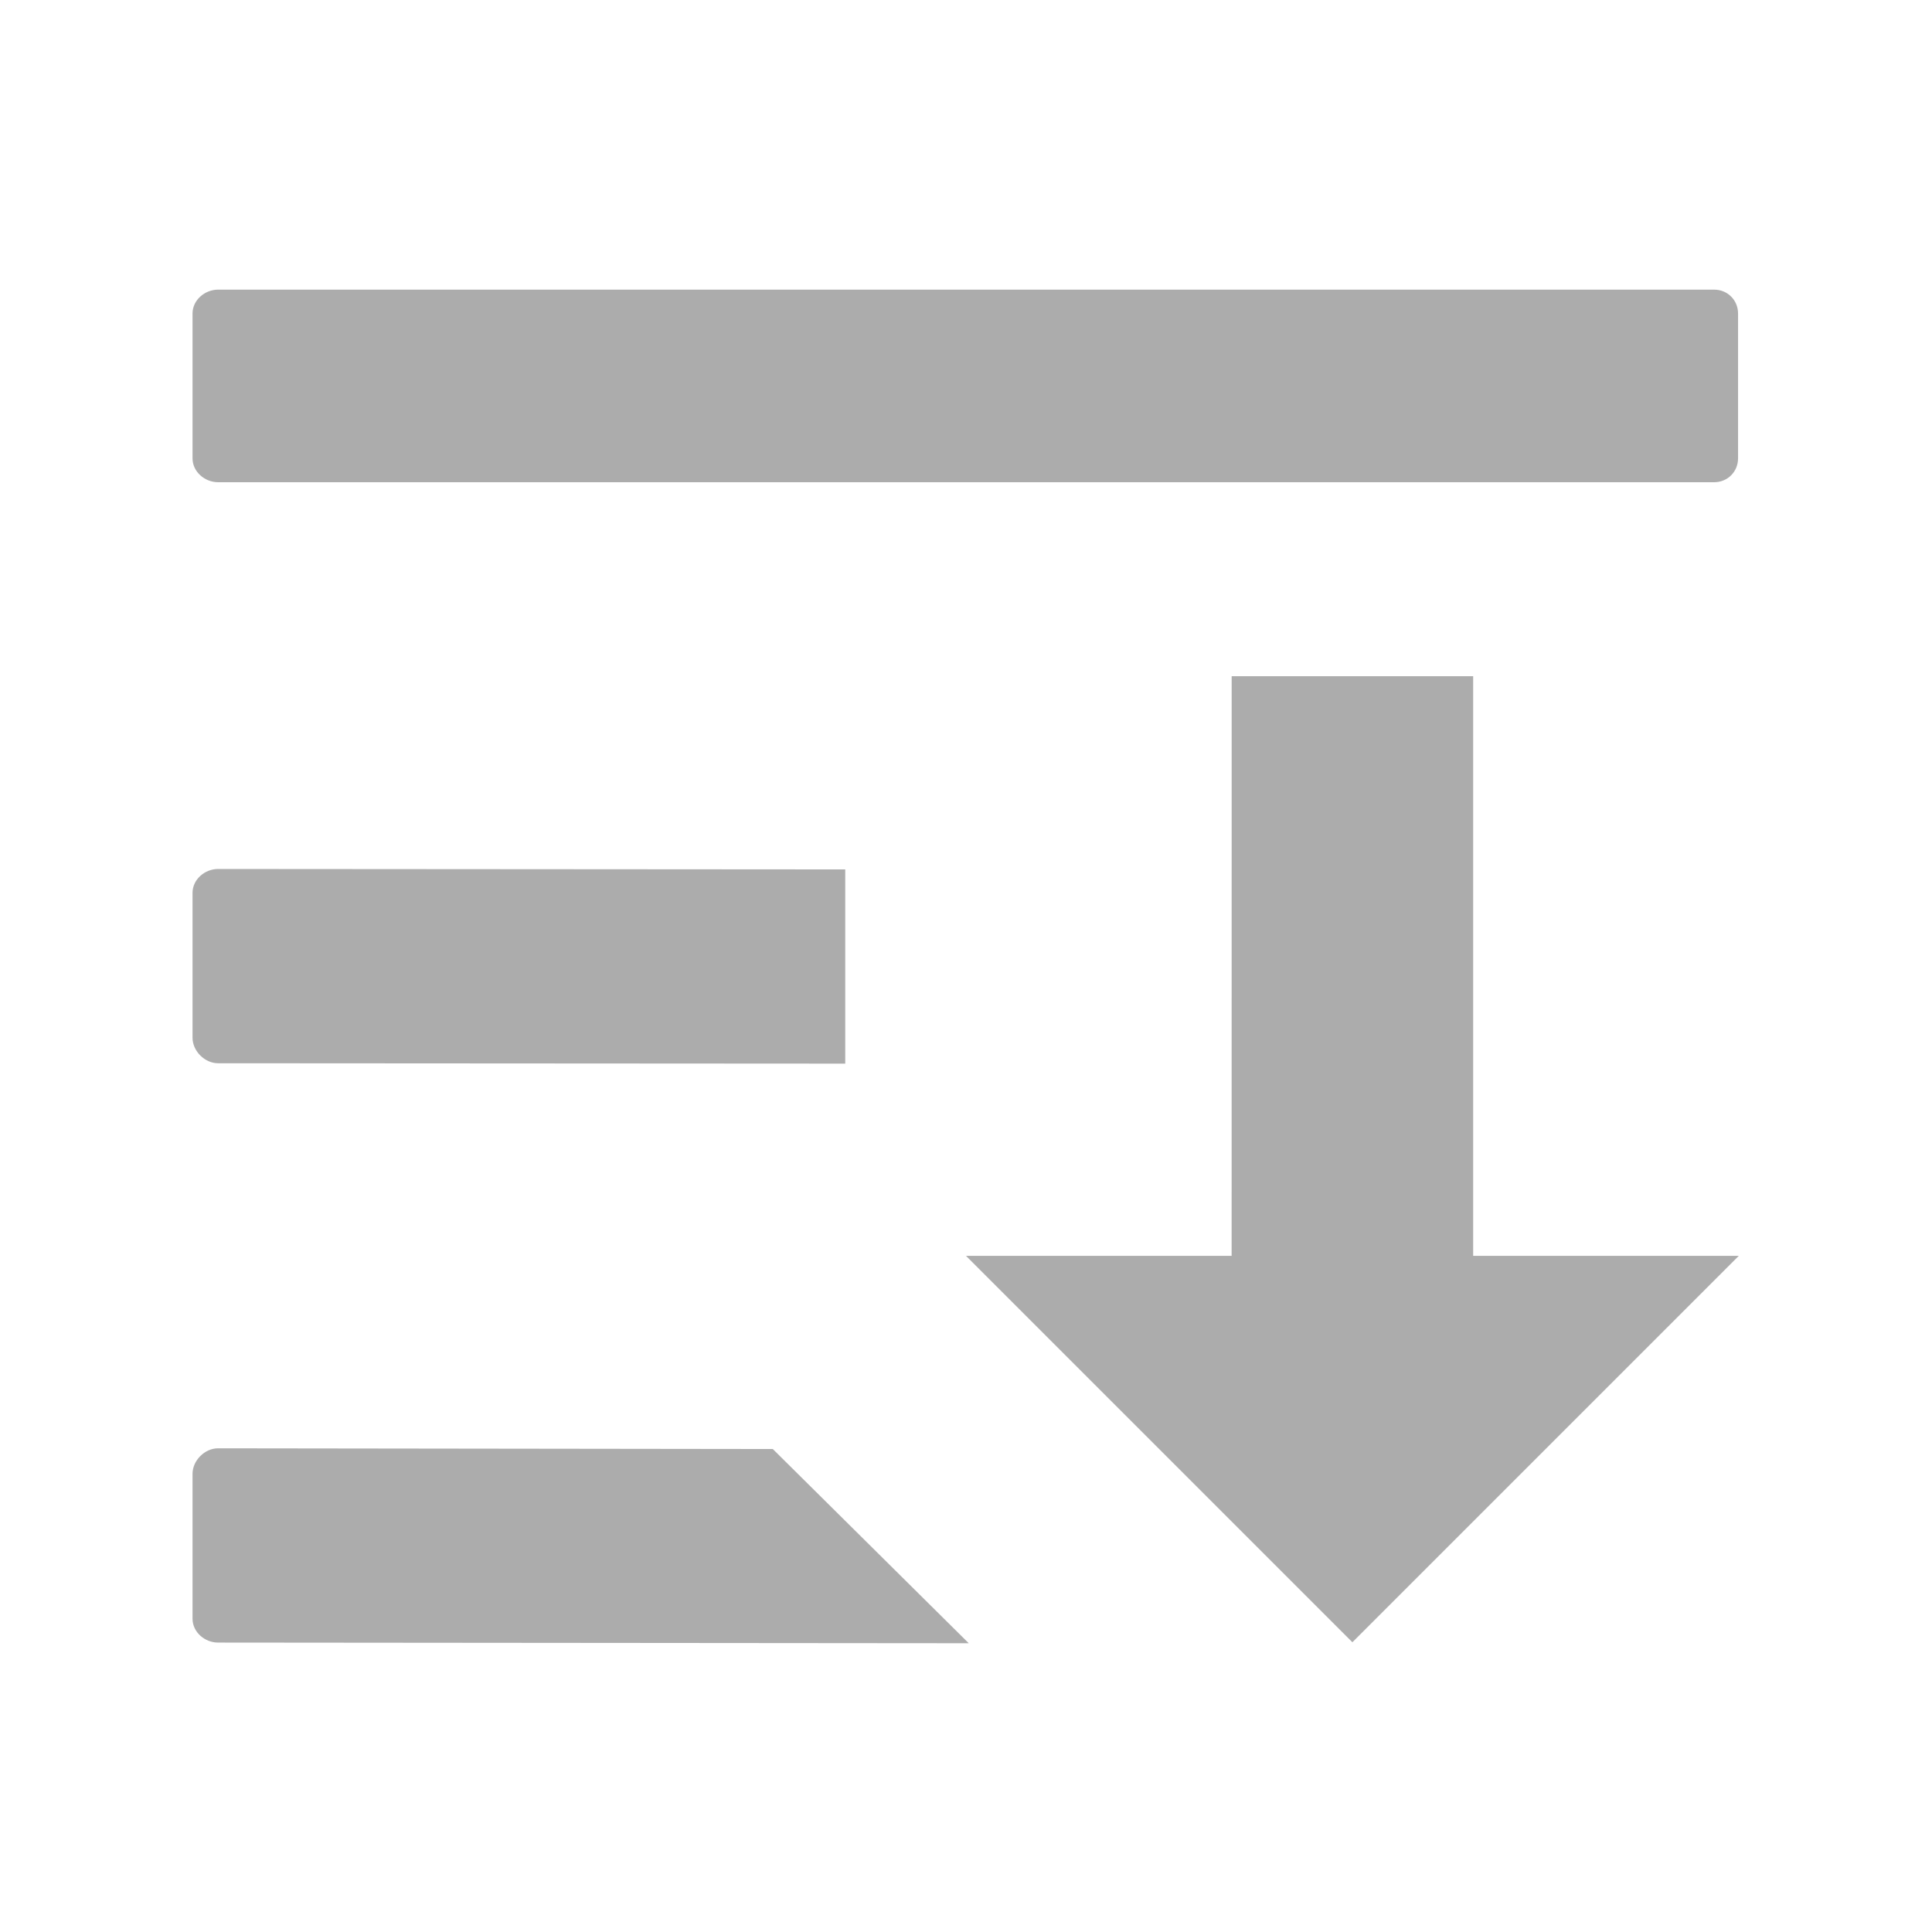
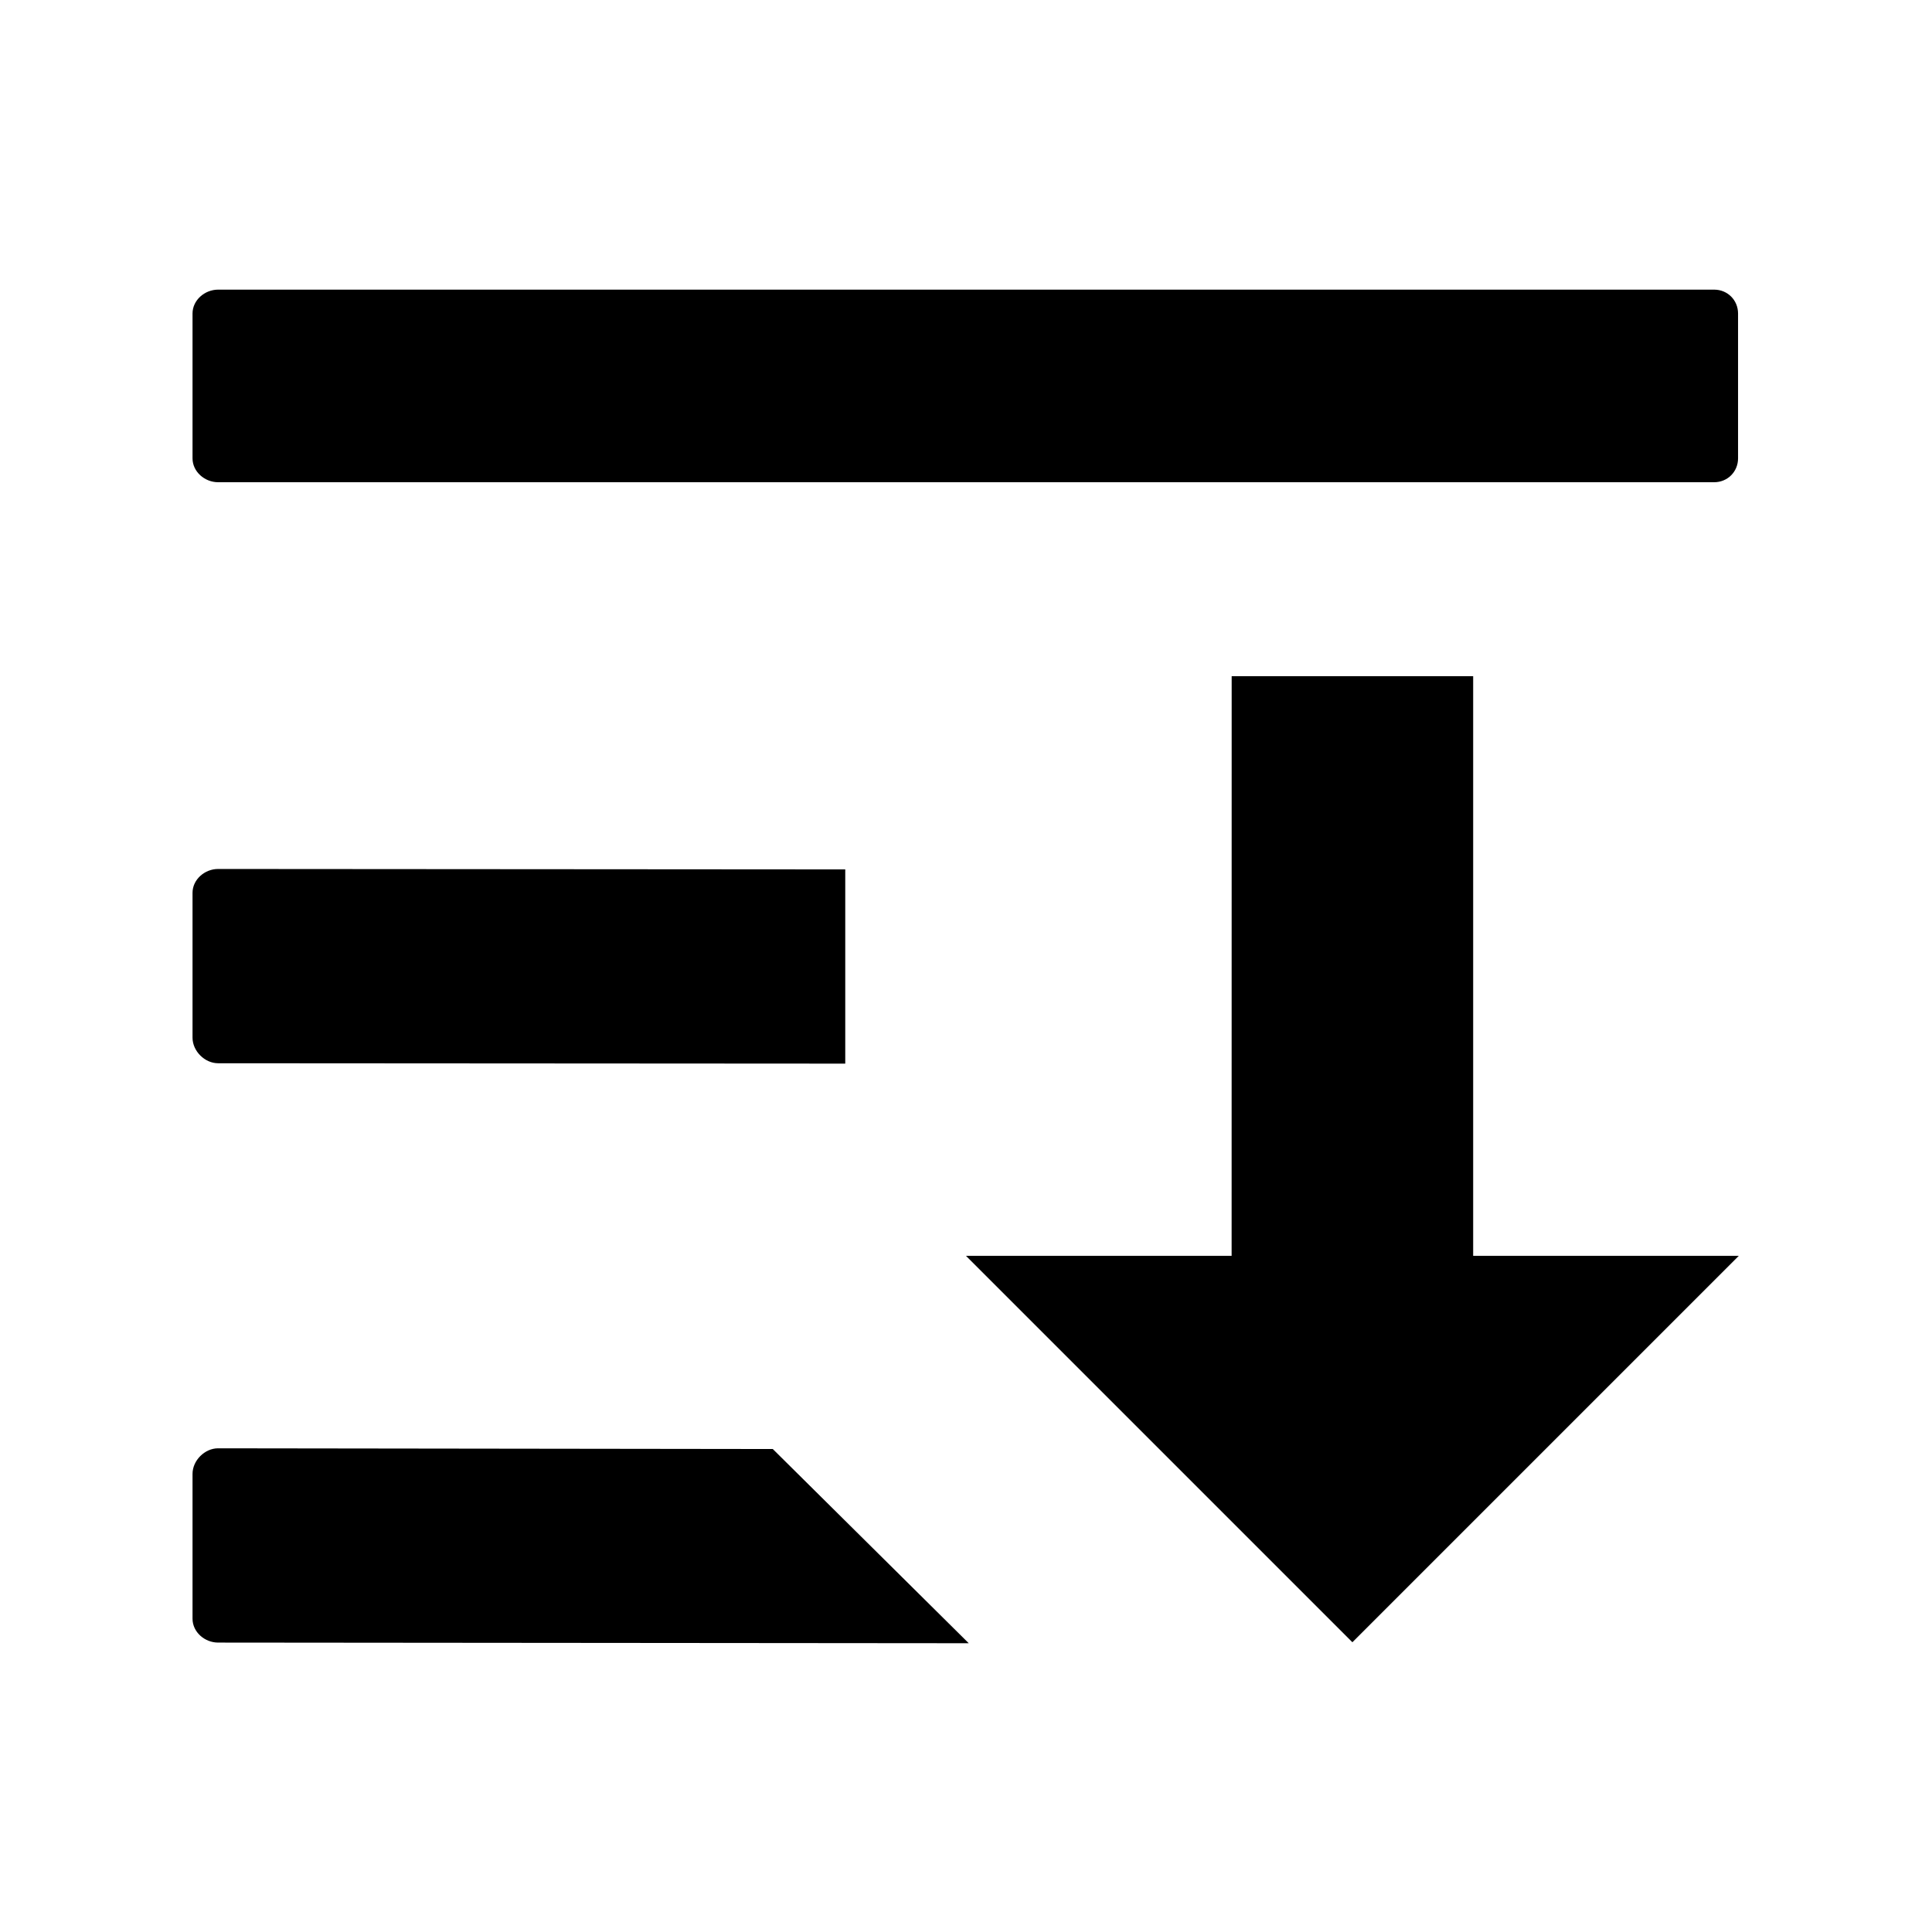
<svg xmlns="http://www.w3.org/2000/svg" width="35.433" height="35.433" id="svg2" version="1.1">
-   <defs id="defs4">
-     <linearGradient id="linearGradient5256">
-       <stop style="stop-color:#acacac;stop-opacity:1;" offset="0" id="stop5258" />
-       <stop style="stop-color:#acacac;stop-opacity:0.993;" offset="1" id="stop5260" />
-     </linearGradient>
-     <linearGradient id="linearGradient3798">
-       <stop style="stop-color:#acacac;stop-opacity:1;" offset="0" id="stop3800" />
-       <stop style="stop-color:#acacac;stop-opacity:0.684;" offset="1" id="stop3802" />
-     </linearGradient>
-   </defs>
  <g id="layer1" transform="translate(0,-1016.929)">
-     <path style="fill:#acacac;fill-opacity:1;fill-rule:evenodd;stroke:none" d="m 4,5.312 c -0.245,0 -0.469,0.192 -0.469,0.438 l 0,2.656 c 0,0.245 0.223,0.438 0.469,0.438 l 27.438,0 c 0.245,0 0.438,-0.192 0.438,-0.438 l 0,-2.656 c 0,-0.245 -0.192,-0.438 -0.438,-0.438 z m 0,10.625 C 3.755,15.937 3.531,16.13 3.531,16.375 l 0,2.656 C 3.531,19.277 3.755,19.5 4,19.5 l 11.502,0.007 0,-3.562 z m 0,10.625 c -0.245,-2.2e-4 -0.469,0.223 -0.469,0.469 l 0,2.656 c 0,0.245 0.223,0.438 0.469,0.438 l 13.767,0.012 -3.594,-3.562 z" transform="translate(0,1016.929)" id="rect3010" />
-     <path style="fill:#acacac;fill-opacity:1;stroke:none" d="m 22.589,12.402 4.429,0 0,10.63 4.872,0 -7.087,7.087 -7.087,-7.087 4.872,0 z" id="path3874" transform="translate(0,1016.929)" />
+     <path style="fill-opacity:1;fill-rule:evenodd;stroke:none" d="m 4,5.312 c -0.245,0 -0.469,0.192 -0.469,0.438 l 0,2.656 c 0,0.245 0.223,0.438 0.469,0.438 l 27.438,0 c 0.245,0 0.438,-0.192 0.438,-0.438 l 0,-2.656 c 0,-0.245 -0.192,-0.438 -0.438,-0.438 z m 0,10.625 C 3.755,15.937 3.531,16.13 3.531,16.375 l 0,2.656 C 3.531,19.277 3.755,19.5 4,19.5 l 11.502,0.007 0,-3.562 z m 0,10.625 c -0.245,-2.2e-4 -0.469,0.223 -0.469,0.469 l 0,2.656 c 0,0.245 0.223,0.438 0.469,0.438 l 13.767,0.012 -3.594,-3.562 z" transform="translate(0,1016.929)" id="rect3010" />
+     <path style="fill-opacity:1;stroke:none" d="m 22.589,12.402 4.429,0 0,10.63 4.872,0 -7.087,7.087 -7.087,-7.087 4.872,0 z" id="path3874" transform="translate(0,1016.929)" />
  </g>
</svg>
